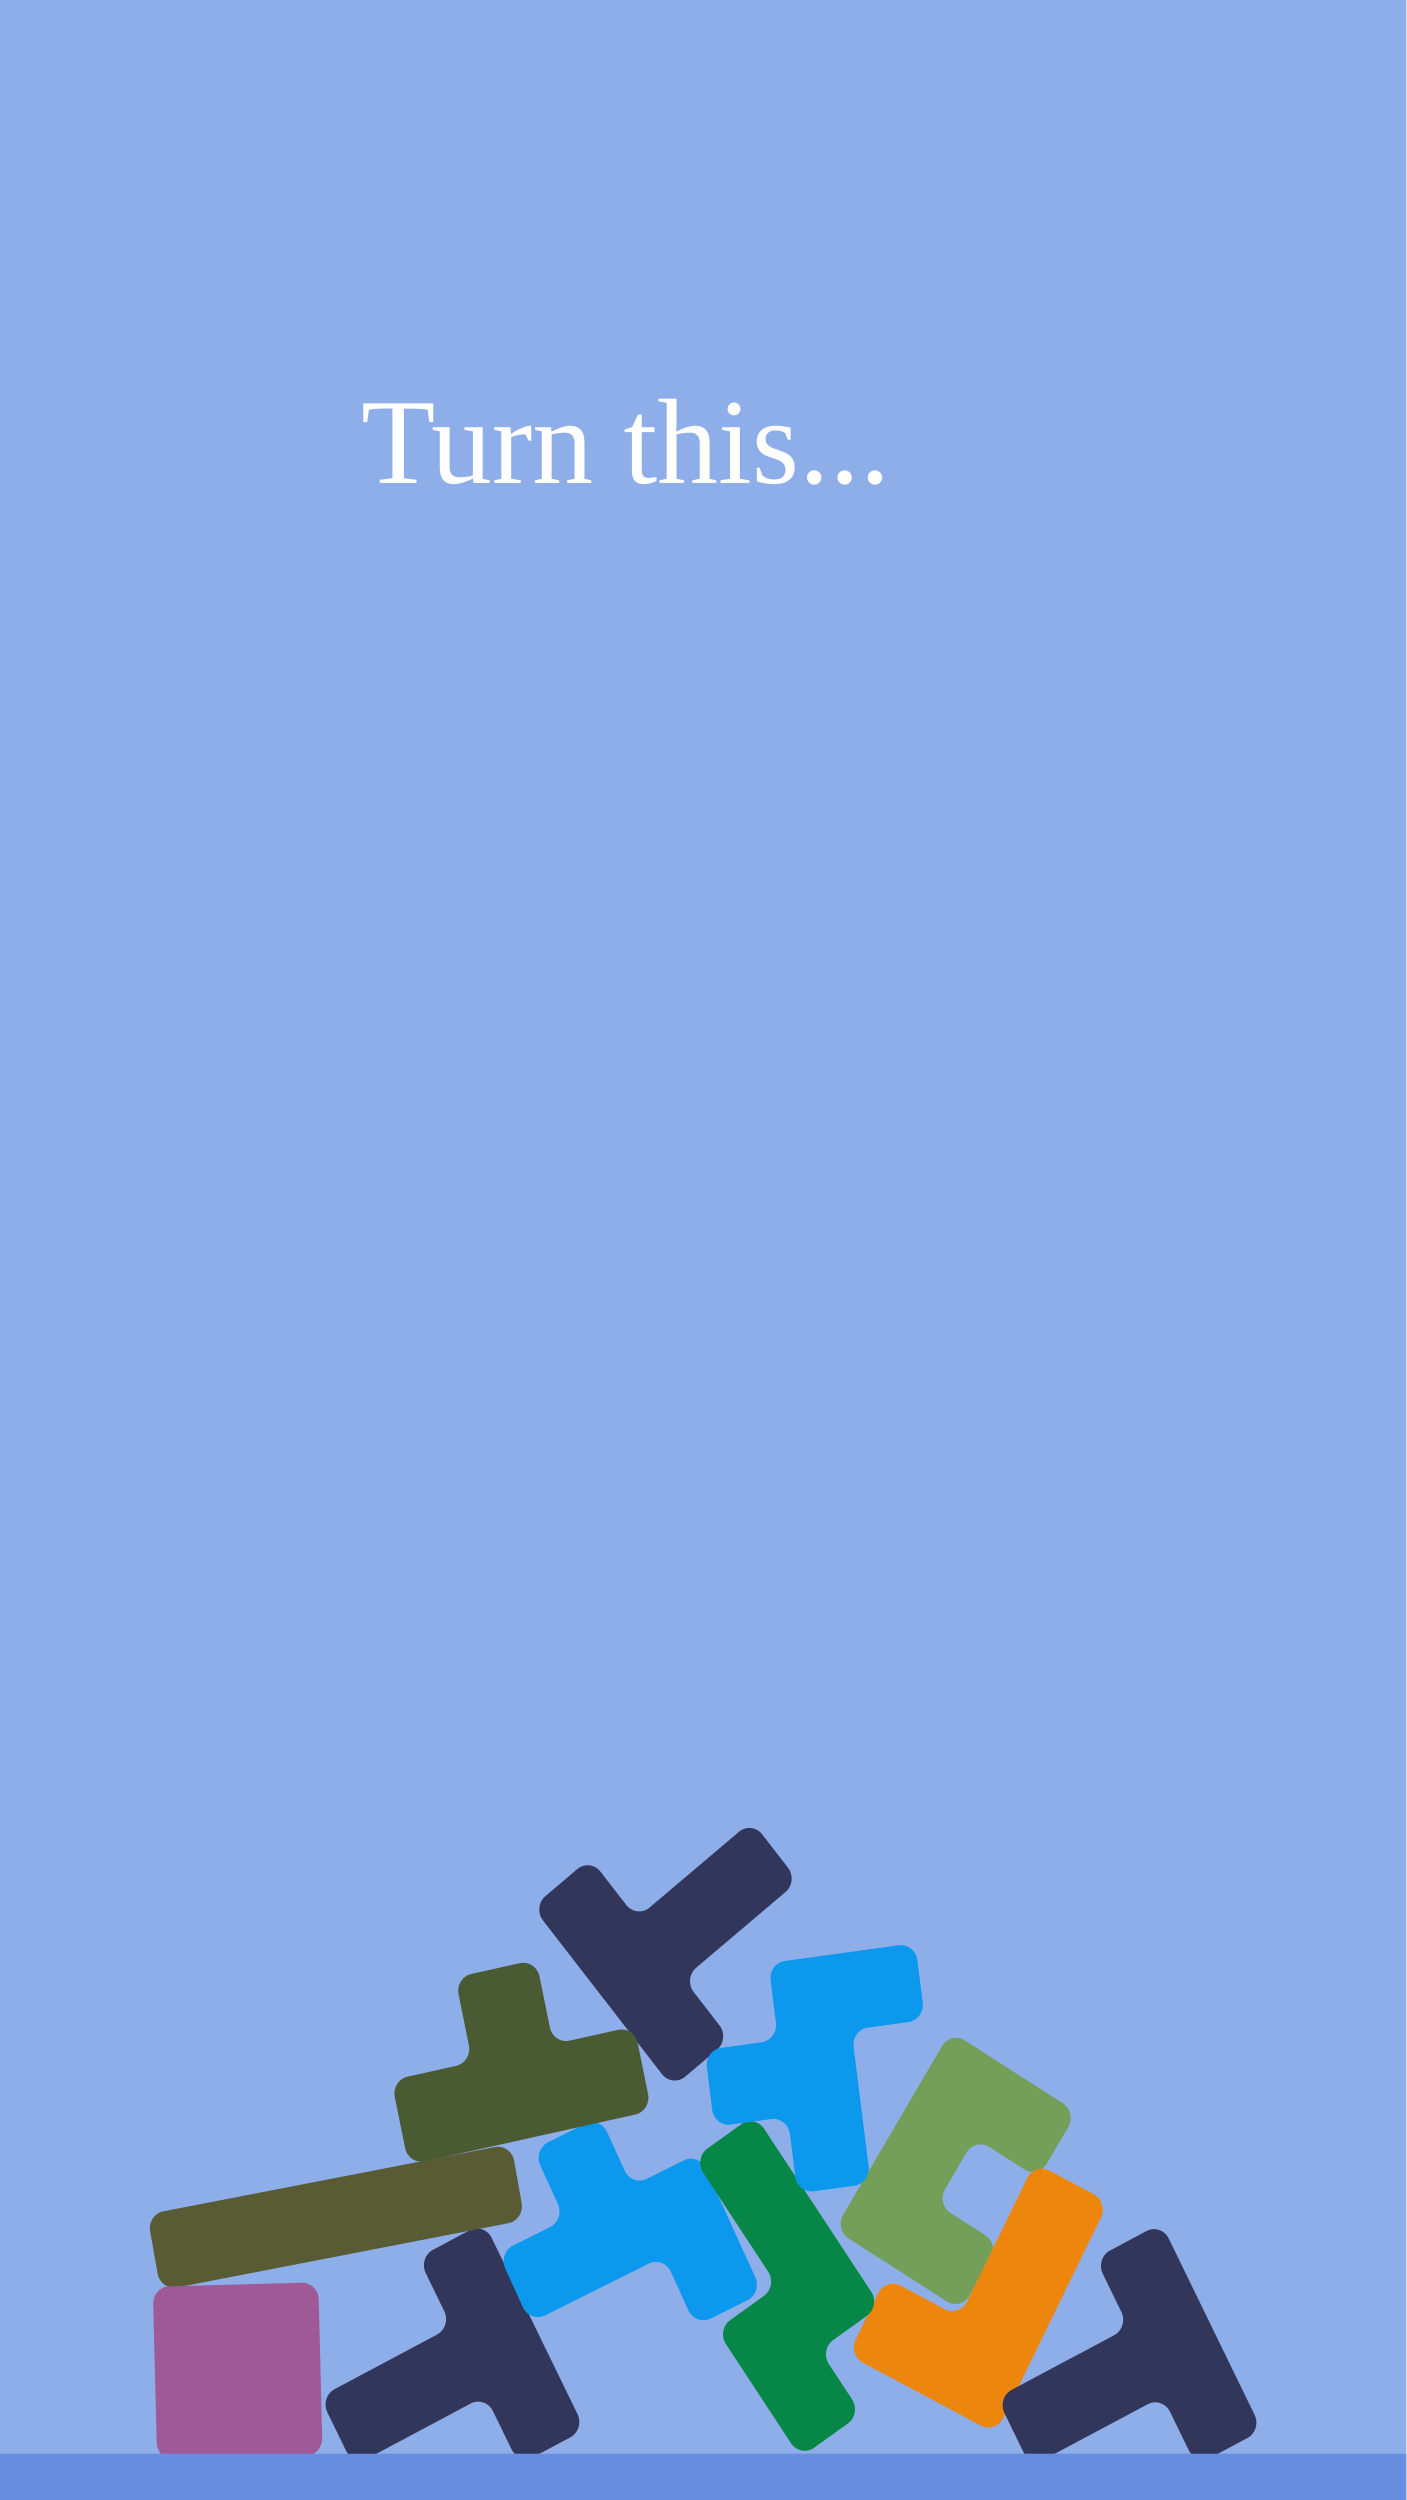
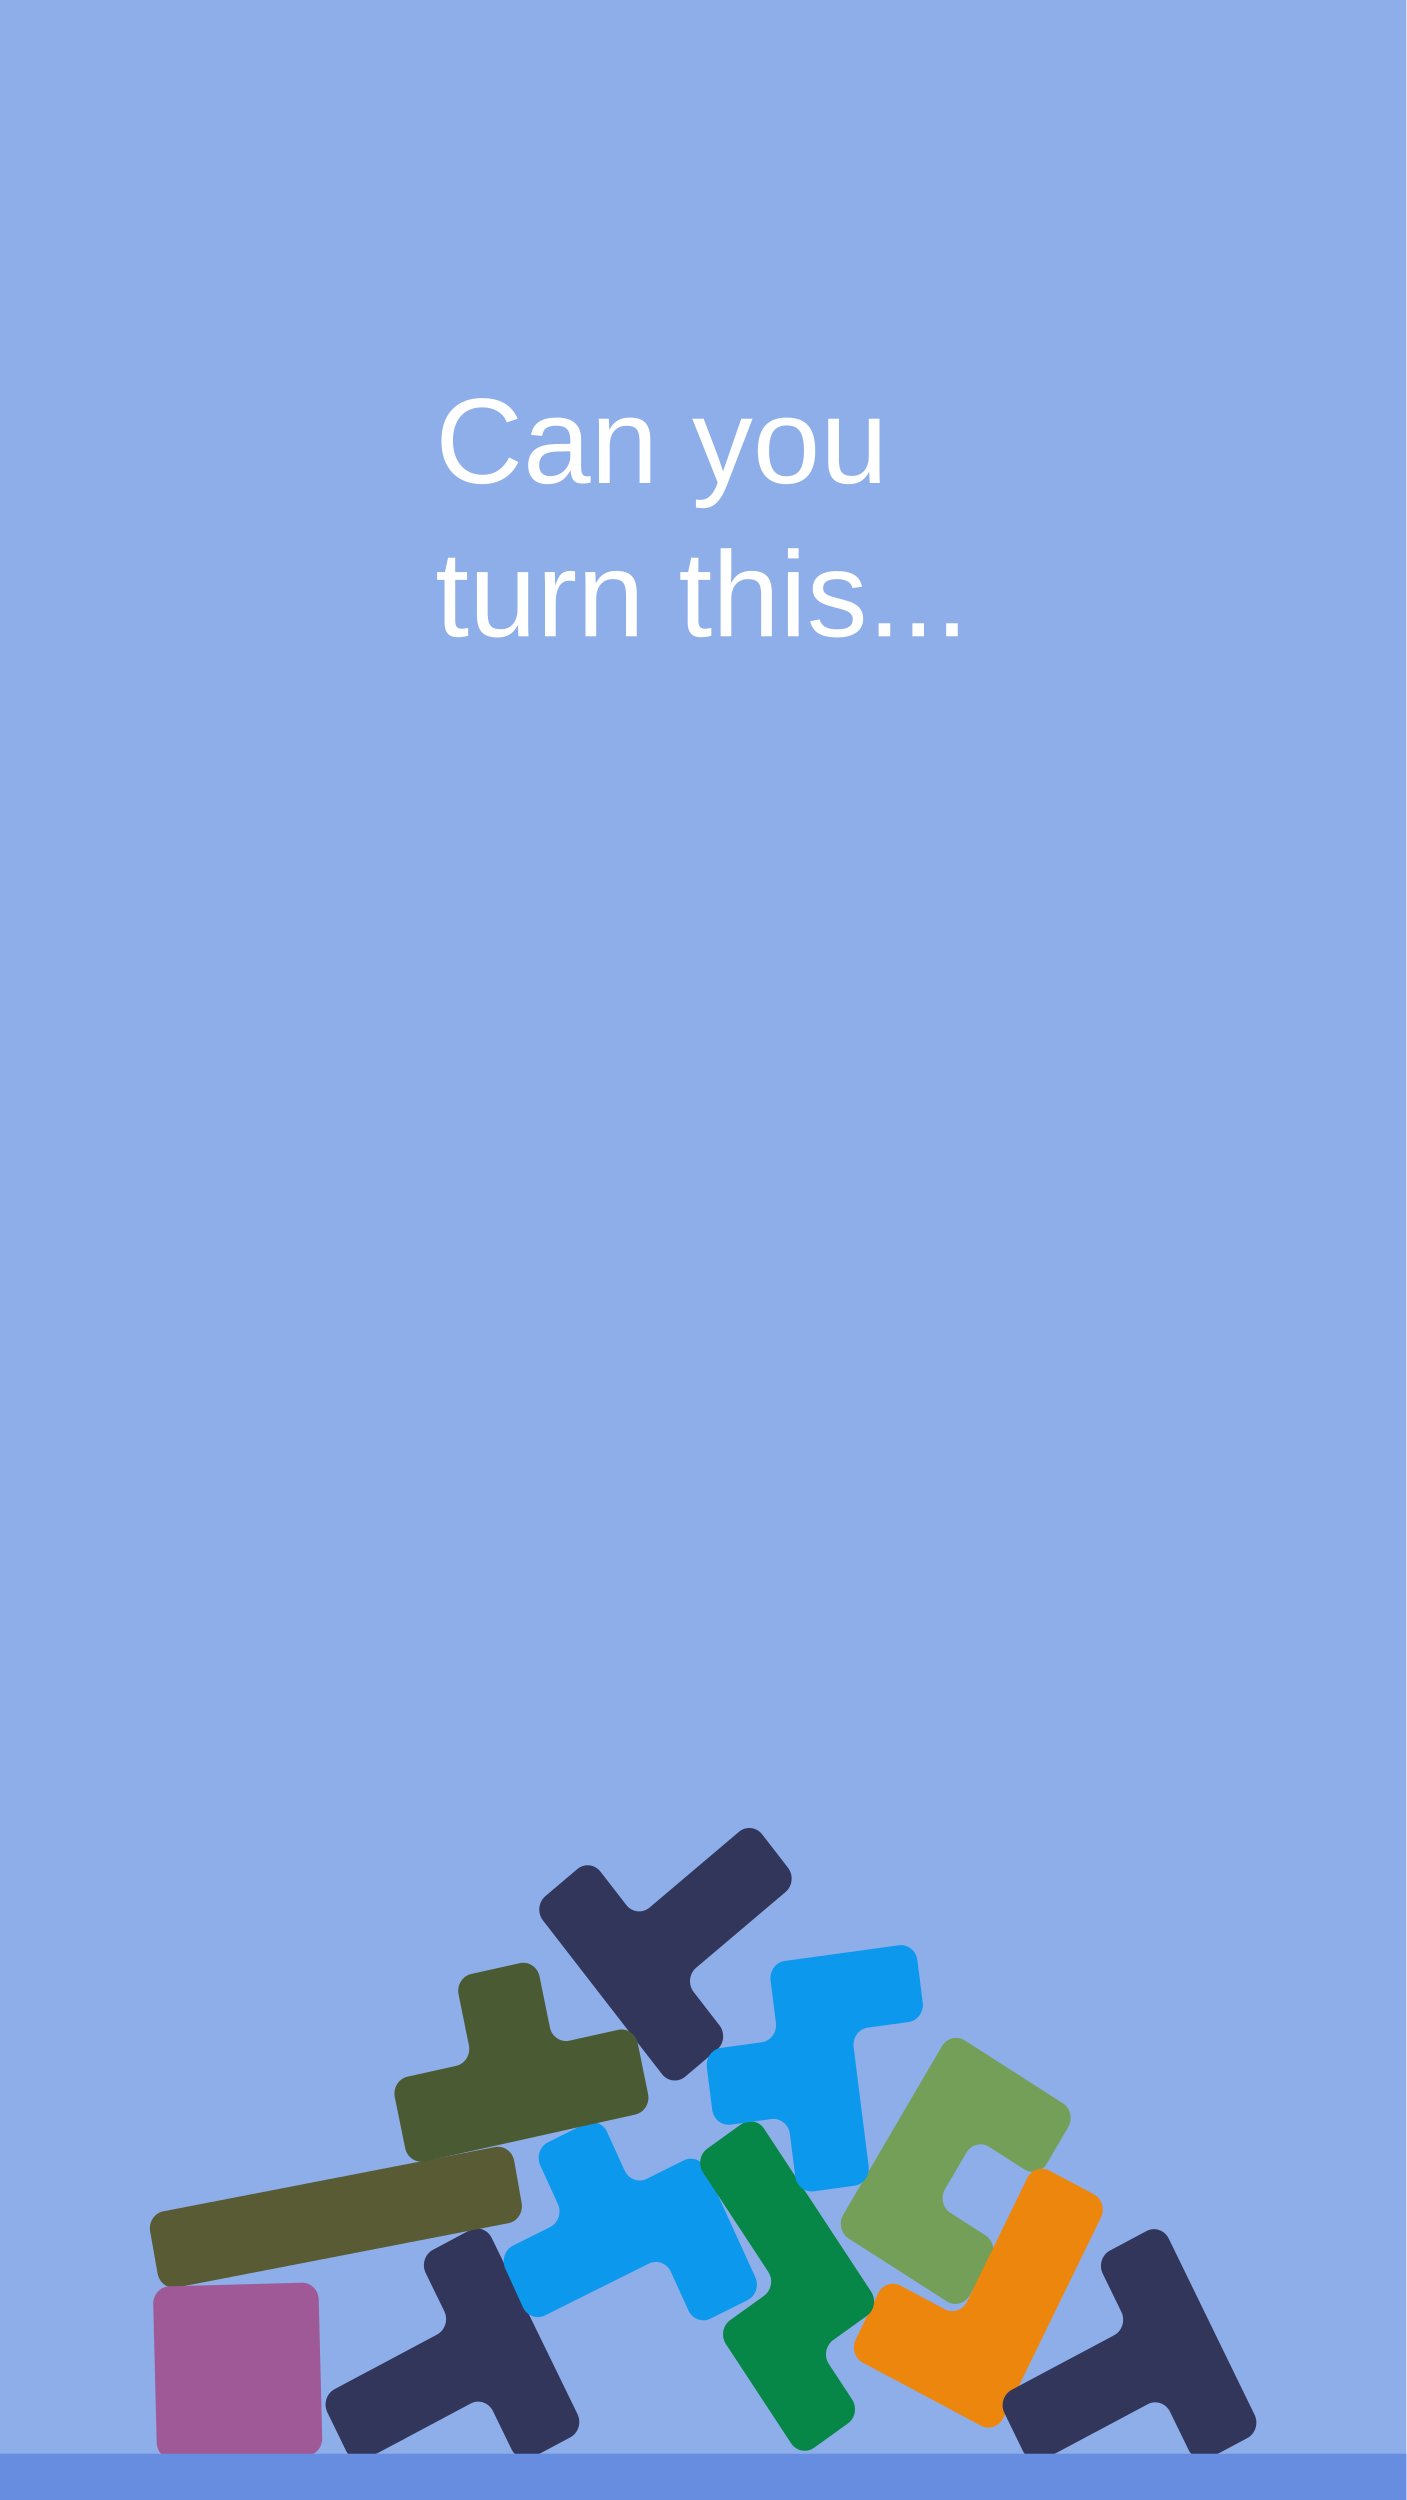
<svg xmlns="http://www.w3.org/2000/svg" viewbox="0 0 1024 1024" width="1080" height="1920" version="1.1" id="svg60">
  <defs id="defs64" />
  <g transform="matrix(1,0,0,-1,512,512)" id="g58">
    <g transform="matrix(-0.3429714,-1.850513,1.850513,-0.3429714,8.799988,213.3145)" id="g4" />
    <rect style="fill:#8eaee9;fill-opacity:1;stroke:#678de0;stroke-width:0;stroke-linecap:round;stroke-linejoin:round;stroke-dasharray:none;stroke-opacity:1" id="rect470" width="1080" height="1920" x="-512" y="-512" transform="scale(1,-1)" />
    <g id="g3579" transform="matrix(2.129432,0,0,2.129432,307.753,346.819)">
      <g id="g3553" transform="matrix(1.194299,0,0,1.24925,23.37384,182.6815)">
        <g transform="translate(-125.9321,-468.5843)" id="g221">
          <g transform="rotate(-63,-281.5692,-86.74244)" id="g179">
            <path fill="#33365b" d="m -28.541,24.597 h 57.082 a 5,5 0 0 0 5,-5 V 7.236 a 5,5 0 0 0 -5,-5 H 16.18 a 5,5 0 0 1 -5,-5 V -37.485 a 5,5 0 0 0 -5,-5 H -6.18 a 5,5 0 0 0 -5,5 v 34.721 a 5,5 0 0 1 -5,5 h -12.361 a 5,5 0 0 0 -5,5 V 19.597 a 5,5 0 0 0 5,5 z" id="path177" />
          </g>
          <g transform="rotate(-121.5,-32.14867,-140.3693)" id="g183">
            <path fill="#749f59" d="m -28.541,24.597 h 12.361 a 5,5 0 0 0 5,-5 V 7.236 a 5,5 0 0 1 5,-5 H 6.18 a 5,5 0 0 1 5,5 V 19.597 a 5,5 0 0 0 5,5 h 12.361 a 5,5 0 0 0 5,-5 v -34.721 a 5,5 0 0 0 -5,-5 h -57.082 a 5,5 0 0 0 -5,5 v 34.721 a 5,5 0 0 0 5,5 z" id="path181" />
          </g>
          <g transform="rotate(-169.5,-69.01557,-122.5752)" id="g187">
            <path fill="#585b33" d="M -50.902,11.18 H 50.902 a 5,5 0 0 0 5,-5 V -6.18 a 5,5 0 0 0 -5,-5 H -50.902 a 5,5 0 0 0 -5,5 V 6.18 a 5,5 0 0 0 5,5 z" id="path185" />
          </g>
          <g transform="rotate(129,34.67431,-91.9037)" id="g191">
            <path fill="#33365b" d="m -28.541,24.597 h 57.082 a 5,5 0 0 0 5,-5 V 7.236 a 5,5 0 0 0 -5,-5 H 16.18 a 5,5 0 0 1 -5,-5 V -37.485 a 5,5 0 0 0 -5,-5 H -6.18 a 5,5 0 0 0 -5,5 v 34.721 a 5,5 0 0 1 -5,5 h -12.361 a 5,5 0 0 0 -5,5 V 19.597 a 5,5 0 0 0 5,5 z" id="path189" />
          </g>
          <g transform="rotate(-64.49997,-219.0156,-108.9263)" id="g195">
            <path fill="#0c99ed" d="m -28.541,6.708 h 12.361 a 5,5 0 0 1 5,5 v 12.361 a 5,5 0 0 0 5,5 h 34.721 a 5,5 0 0 0 5,-5 v -12.361 a 5,5 0 0 0 -5,-5 H 16.18 a 5,5 0 0 1 -5,-5 V -33.013 a 5,5 0 0 0 -5,-5 H -6.18 a 5,5 0 0 0 -5,5 v 12.361 a 5,5 0 0 1 -5,5 h -12.361 a 5,5 0 0 0 -5,5 V 1.708 a 5,5 0 0 0 5,5 z" id="path193" />
          </g>
          <g transform="rotate(-117,-45.23535,-166.0654)" id="g199">
            <path fill="#ed860c" d="m -38.75,18.75 h 65 a 5,5 0 0 0 5,-5 v -40 a 5,5 0 0 0 -5,-5 h -15 a 5,5 0 0 0 -5,5 v 15 a 5,5 0 0 1 -5,5 h -40 a 5,5 0 0 0 -5,5 v 15 a 5,5 0 0 0 5,5 z" id="path197" />
          </g>
          <g transform="rotate(-63,-179.4975,-253.6704)" id="g203">
            <path fill="#33365b" d="m -28.541,24.597 h 57.082 a 5,5 0 0 0 5,-5 V 7.236 a 5,5 0 0 0 -5,-5 H 16.18 a 5,5 0 0 1 -5,-5 V -37.485 a 5,5 0 0 0 -5,-5 H -6.18 a 5,5 0 0 0 -5,5 v 34.721 a 5,5 0 0 1 -5,5 h -12.361 a 5,5 0 0 0 -5,5 V 19.597 a 5,5 0 0 0 5,5 z" id="path201" />
          </g>
          <g transform="rotate(-168,-41.17466,-104.0782)" id="g207">
            <path fill="#4a5b33" d="m -32.5,18.75 h 65 a 5,5 0 0 0 5,-5 v -15 a 5,5 0 0 0 -5,-5 h -15 a 5,5 0 0 1 -5,-5 v -15 a 5,5 0 0 0 -5,-5 h -15 a 5,5 0 0 0 -5,5 v 15 a 5,5 0 0 1 -5,5 h -15 a 5,5 0 0 0 -5,5 v 15 a 5,5 0 0 0 5,5 z" id="path205" />
          </g>
          <g transform="rotate(-88.49997,-226.1179,-76.03798)" id="g211">
            <path fill="#9f5997" d="m -20,25 h 40 a 5,5 0 0 0 5,-5 v -40 a 5,5 0 0 0 -5,-5 h -40 a 5,5 0 0 0 -5,5 v 40 a 5,5 0 0 0 5,5 z" id="path209" />
          </g>
          <g transform="rotate(124.5,83.61338,-132.2785)" id="g215">
            <path fill="#078747" d="m -37.485,24.597 h 34.721 a 5,5 0 0 0 5,-5 V 7.236 a 5,5 0 0 1 5,-5 H 41.957 a 5,5 0 0 0 5,-5 V -15.125 a 5,5 0 0 0 -5,-5 h -57.082 a 5,5 0 0 0 -5,5 v 12.361 a 5,5 0 0 1 -5,5 h -12.361 a 5,5 0 0 0 -5,5 V 19.597 a 5,5 0 0 0 5,5 z" id="path213" />
          </g>
          <g transform="rotate(7.5,1615.151,131.2747)" id="g219">
            <path fill="#0c99ed" d="m -28.541,6.708 h 12.361 a 5,5 0 0 1 5,5 v 12.361 a 5,5 0 0 0 5,5 h 34.721 a 5,5 0 0 0 5,-5 v -12.361 a 5,5 0 0 0 -5,-5 H 16.18 a 5,5 0 0 1 -5,-5 V -33.013 a 5,5 0 0 0 -5,-5 H -6.18 a 5,5 0 0 0 -5,5 v 12.361 a 5,5 0 0 1 -5,5 h -12.361 a 5,5 0 0 0 -5,5 V 1.708 a 5,5 0 0 0 5,5 z" id="path217" />
          </g>
        </g>
      </g>
    </g>
    <rect style="fill:#678de0;stroke:#678de0;stroke-width:0;stroke-linecap:round;stroke-linejoin:round;stroke-dasharray:none;stroke-opacity:1;fill-opacity:1" id="rect4697" width="1080" height="35.538" x="-512" y="1372.462" transform="scale(1,-1)" />
  </g>
-   <text xml:space="preserve" style="font-size:93.333px;text-align:center;text-anchor:middle;fill:#ffffff;fill-opacity:1;stroke:#040404;stroke-width:0;stroke-linecap:round;stroke-linejoin:round;stroke-dasharray:none" x="510.742" y="370.911" id="text5645">
-     <tspan id="tspan5643" x="527.148" y="370.911">Turn this... </tspan>
+   <text xml:space="preserve" style="font-size:93.333px;text-align:start;text-anchor:start;fill:#ffffff;fill-opacity:1;stroke:#040404;stroke-width:0;stroke-linecap:round;stroke-linejoin:round;stroke-dasharray:none" x="334.284" y="370.911" id="text5645">
+     <tspan x="334.284" y="370.911" id="tspan7899" style="font-style:normal;font-variant:normal;font-weight:normal;font-stretch:normal;font-size:93.333px;font-family:Arial;-inkscape-font-specification:'Arial, Normal';font-variant-ligatures:normal;font-variant-caps:normal;font-variant-numeric:normal;font-variant-east-asian:normal">Can you </tspan>
+     <tspan x="334.284" y="488.658" id="tspan422" style="font-style:normal;font-variant:normal;font-weight:normal;font-stretch:normal;font-size:93.333px;font-family:Arial;-inkscape-font-specification:'Arial, Normal';font-variant-ligatures:normal;font-variant-caps:normal;font-variant-numeric:normal;font-variant-east-asian:normal">turn this... </tspan>
  </text>
</svg>
